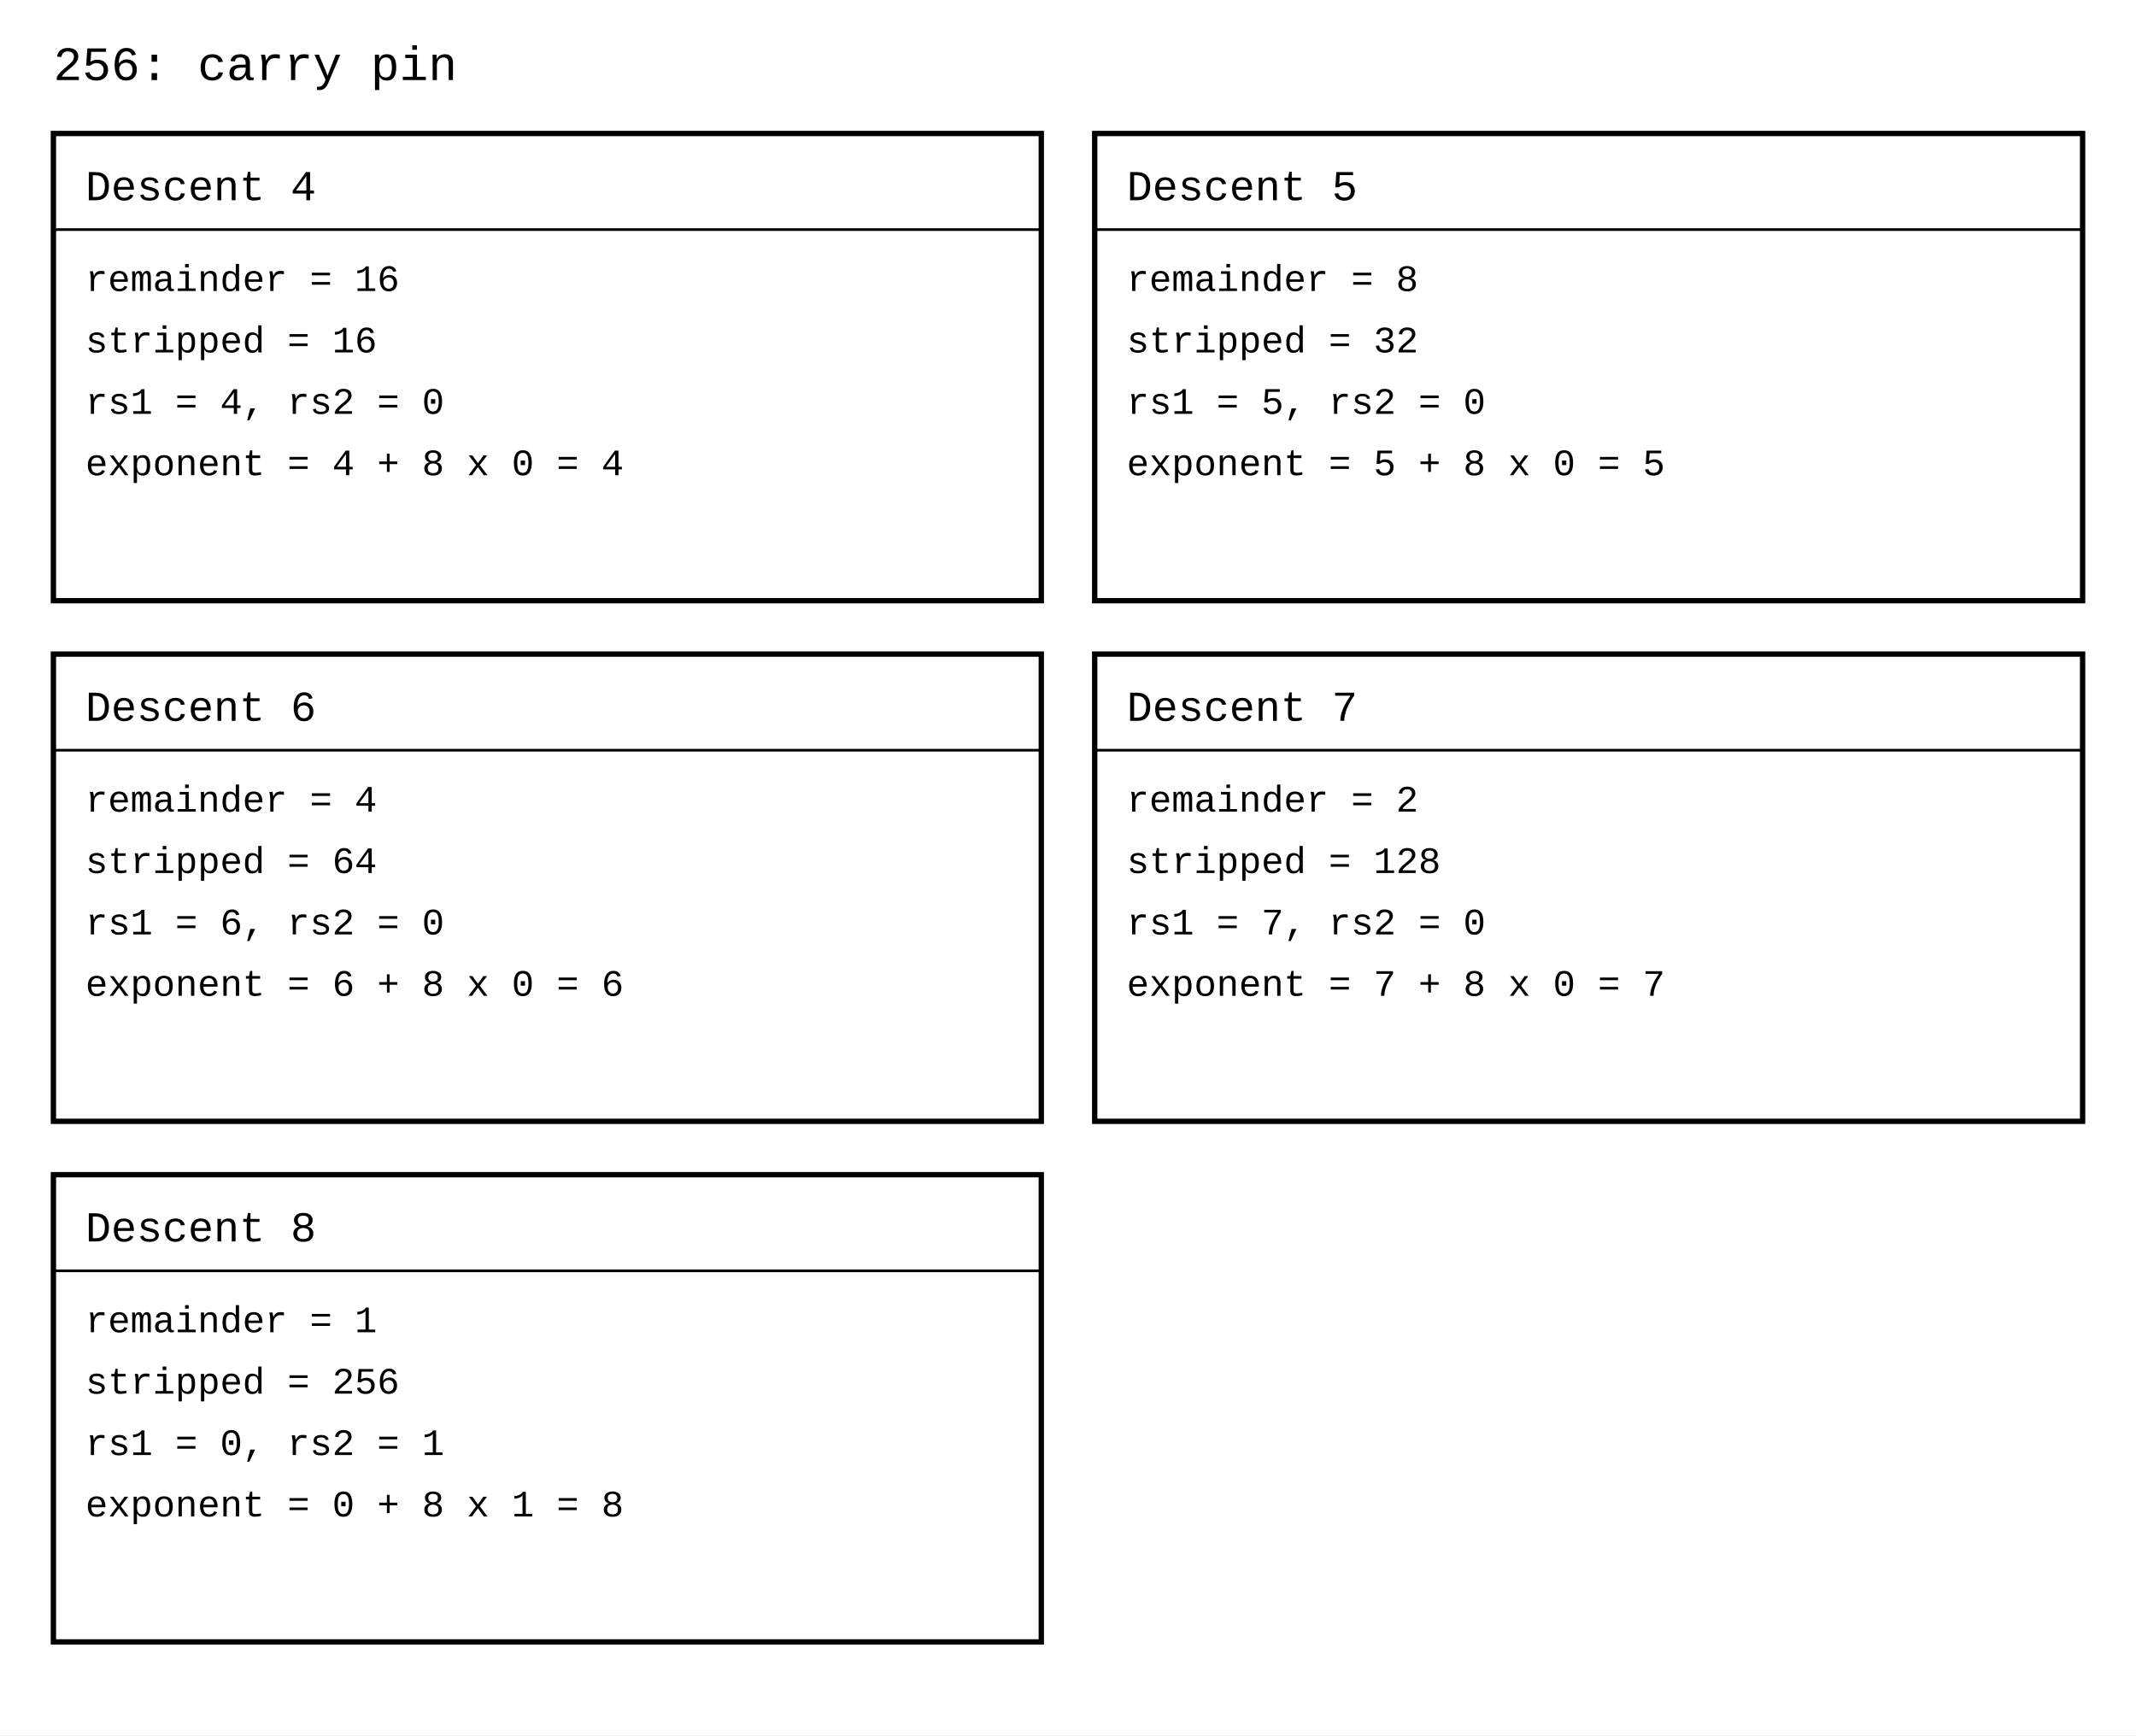
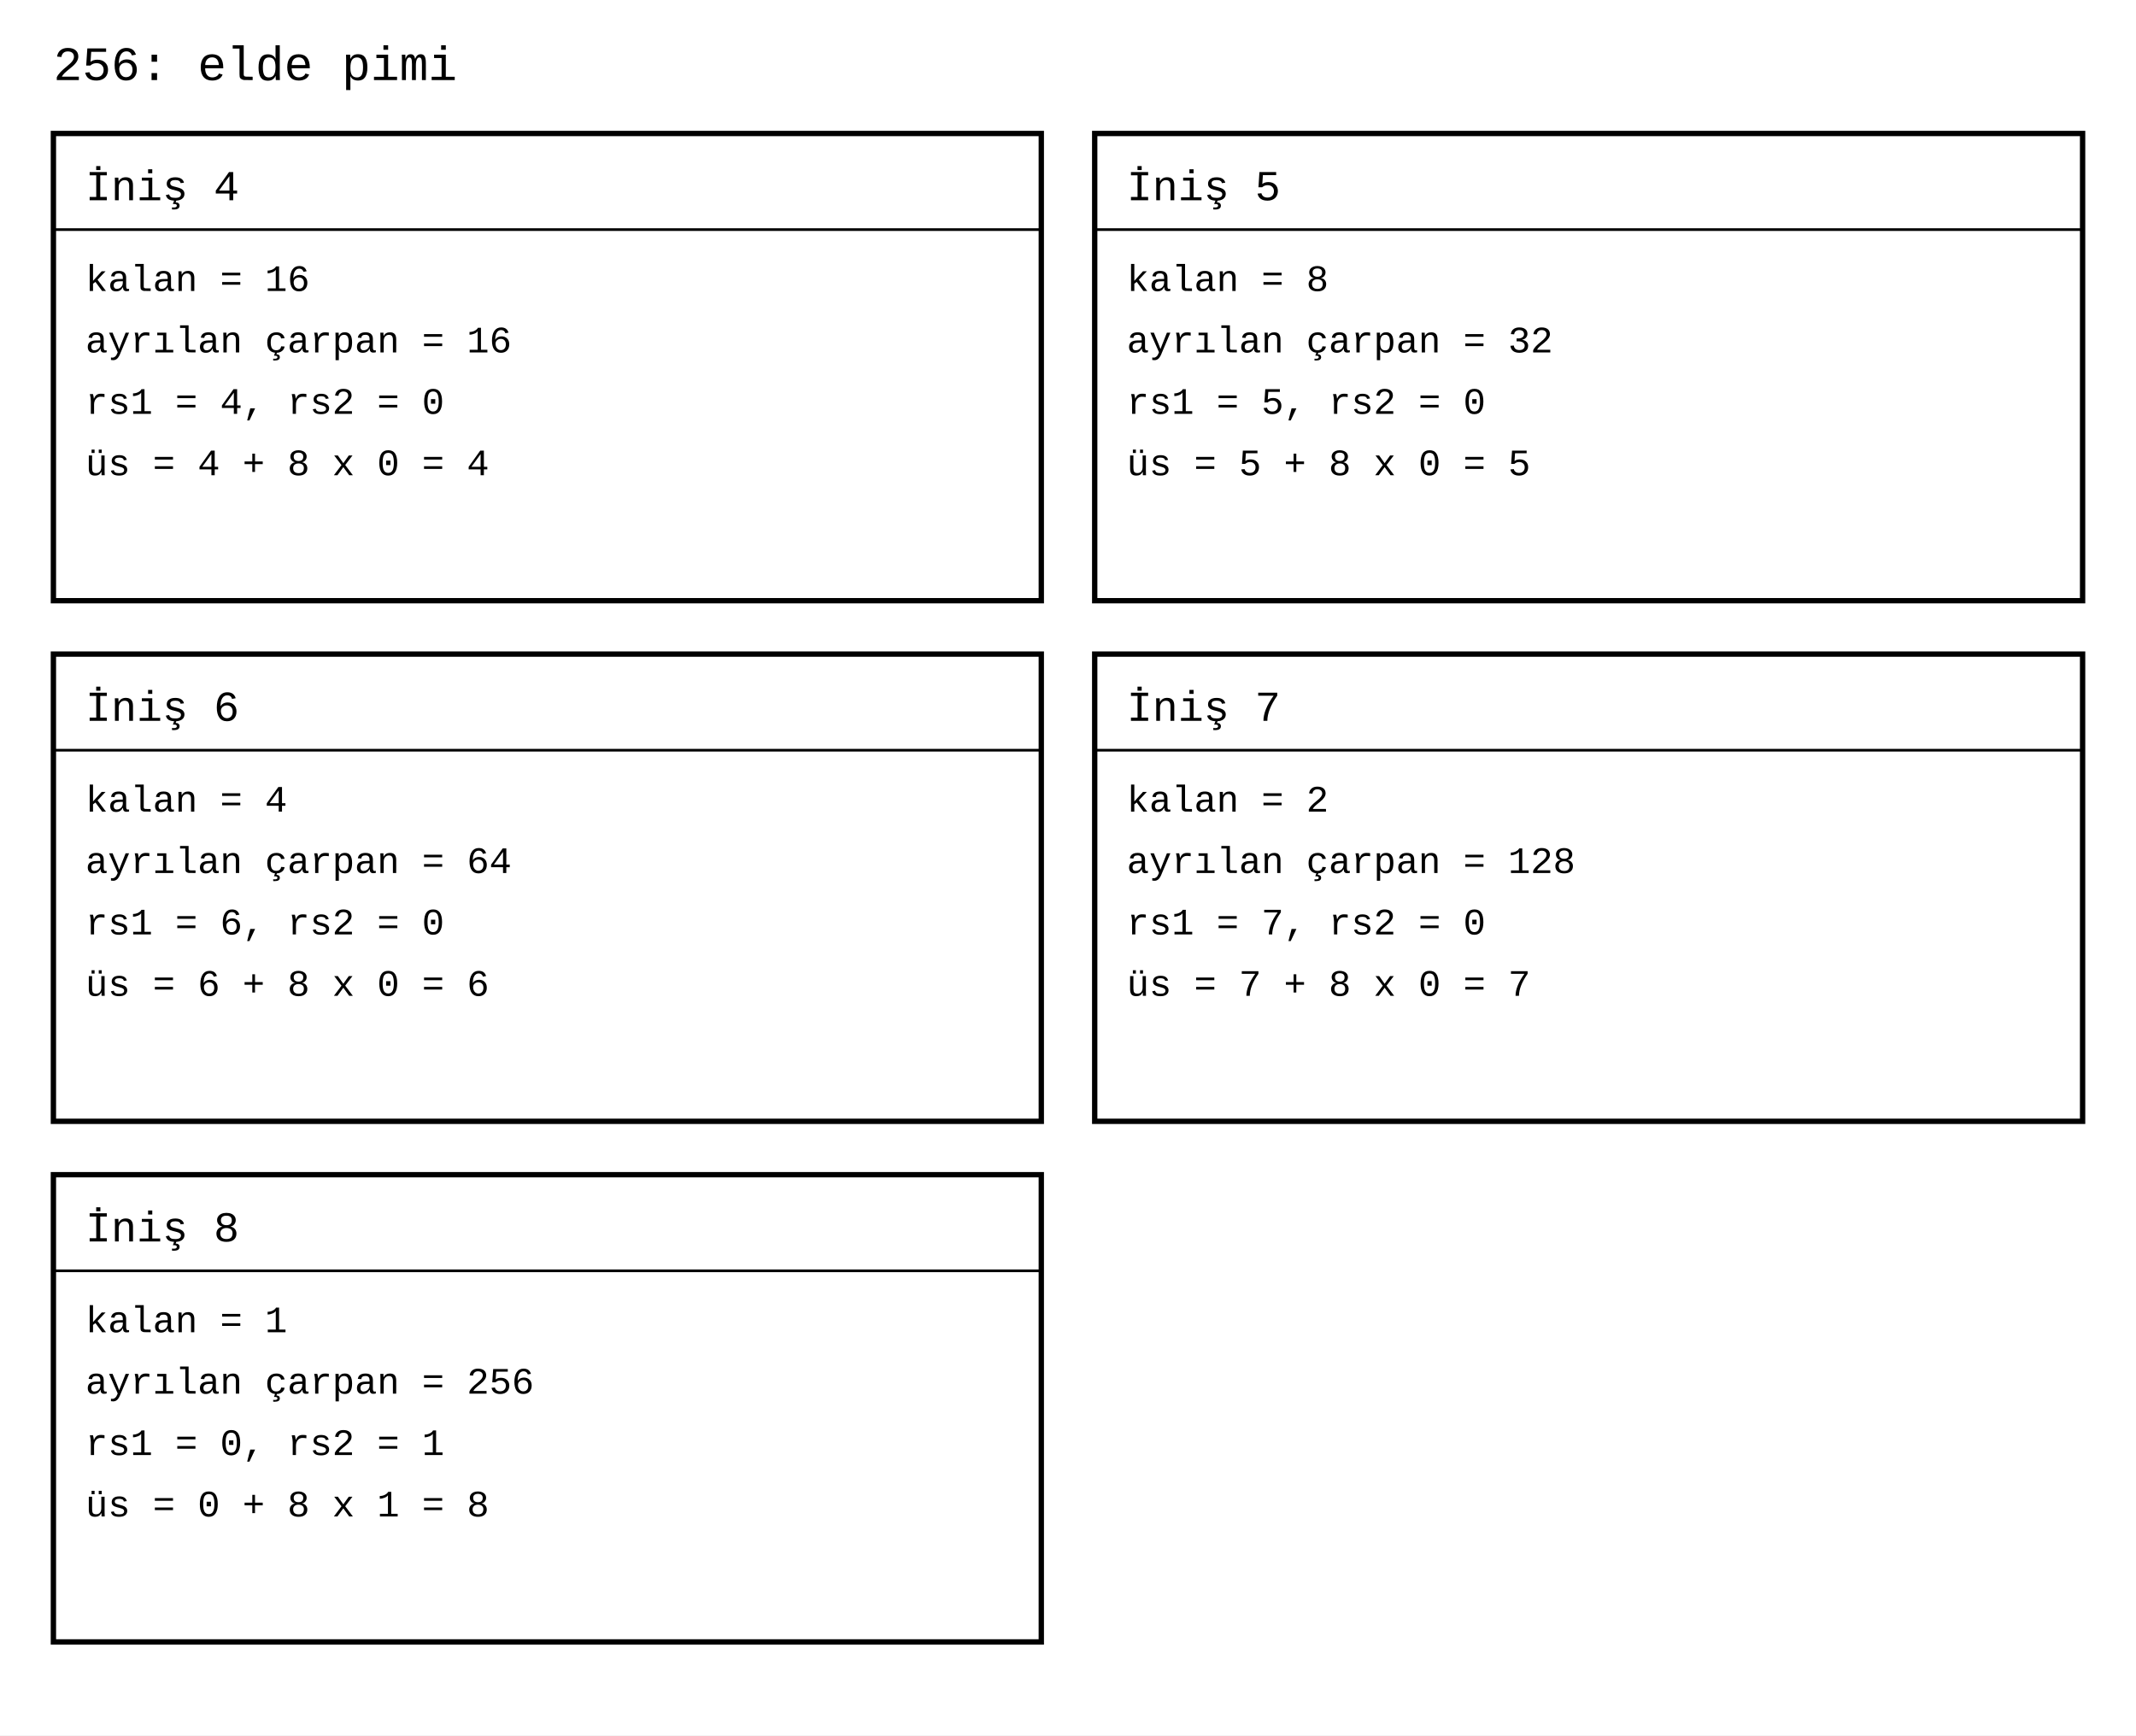
<svg xmlns="http://www.w3.org/2000/svg" width="800" height="650" viewBox="0 0 800 650">
  <rect width="100%" height="100%" fill="white" />
-   <text x="20" y="30" font-size="18" text-anchor="start" font-family="Liberation Mono,monospace" fill="black">256: carry pin</text>
+   <text x="20" y="30" font-size="18" text-anchor="start" font-family="Liberation Mono,monospace" fill="black">256: elde pimi</text>
  <rect x="20" y="50" width="370" height="175" fill="white" stroke="black" stroke-width="2" />
-   <text x="32" y="75" font-size="16" text-anchor="start" font-family="Liberation Mono,monospace" fill="black">Descent 4</text>
+   <text x="32" y="75" font-size="16" text-anchor="start" font-family="Liberation Mono,monospace" fill="black">İniş 4</text>
  <line x1="20" y1="86" x2="390" y2="86" stroke="black" />
-   <text x="32" y="109" font-size="14" text-anchor="start" font-family="Liberation Mono,monospace" fill="black">remainder = 16</text>
-   <text x="32" y="132" font-size="14" text-anchor="start" font-family="Liberation Mono,monospace" fill="black">stripped = 16</text>
+   <text x="32" y="109" font-size="14" text-anchor="start" font-family="Liberation Mono,monospace" fill="black">kalan = 16</text>
+   <text x="32" y="132" font-size="14" text-anchor="start" font-family="Liberation Mono,monospace" fill="black">ayrılan çarpan = 16</text>
  <text x="32" y="155" font-size="14" text-anchor="start" font-family="Liberation Mono,monospace" fill="black">rs1 = 4, rs2 = 0</text>
-   <text x="32" y="178" font-size="14" text-anchor="start" font-family="Liberation Mono,monospace" fill="black">exponent = 4 + 8 x 0 = 4</text>
+   <text x="32" y="178" font-size="14" text-anchor="start" font-family="Liberation Mono,monospace" fill="black">üs = 4 + 8 x 0 = 4</text>
  <rect x="410" y="50" width="370" height="175" fill="white" stroke="black" stroke-width="2" />
-   <text x="422" y="75" font-size="16" text-anchor="start" font-family="Liberation Mono,monospace" fill="black">Descent 5</text>
+   <text x="422" y="75" font-size="16" text-anchor="start" font-family="Liberation Mono,monospace" fill="black">İniş 5</text>
  <line x1="410" y1="86" x2="780" y2="86" stroke="black" />
-   <text x="422" y="109" font-size="14" text-anchor="start" font-family="Liberation Mono,monospace" fill="black">remainder = 8</text>
-   <text x="422" y="132" font-size="14" text-anchor="start" font-family="Liberation Mono,monospace" fill="black">stripped = 32</text>
+   <text x="422" y="109" font-size="14" text-anchor="start" font-family="Liberation Mono,monospace" fill="black">kalan = 8</text>
+   <text x="422" y="132" font-size="14" text-anchor="start" font-family="Liberation Mono,monospace" fill="black">ayrılan çarpan = 32</text>
  <text x="422" y="155" font-size="14" text-anchor="start" font-family="Liberation Mono,monospace" fill="black">rs1 = 5, rs2 = 0</text>
-   <text x="422" y="178" font-size="14" text-anchor="start" font-family="Liberation Mono,monospace" fill="black">exponent = 5 + 8 x 0 = 5</text>
+   <text x="422" y="178" font-size="14" text-anchor="start" font-family="Liberation Mono,monospace" fill="black">üs = 5 + 8 x 0 = 5</text>
  <rect x="20" y="245" width="370" height="175" fill="white" stroke="black" stroke-width="2" />
-   <text x="32" y="270" font-size="16" text-anchor="start" font-family="Liberation Mono,monospace" fill="black">Descent 6</text>
+   <text x="32" y="270" font-size="16" text-anchor="start" font-family="Liberation Mono,monospace" fill="black">İniş 6</text>
  <line x1="20" y1="281" x2="390" y2="281" stroke="black" />
-   <text x="32" y="304" font-size="14" text-anchor="start" font-family="Liberation Mono,monospace" fill="black">remainder = 4</text>
-   <text x="32" y="327" font-size="14" text-anchor="start" font-family="Liberation Mono,monospace" fill="black">stripped = 64</text>
+   <text x="32" y="304" font-size="14" text-anchor="start" font-family="Liberation Mono,monospace" fill="black">kalan = 4</text>
+   <text x="32" y="327" font-size="14" text-anchor="start" font-family="Liberation Mono,monospace" fill="black">ayrılan çarpan = 64</text>
  <text x="32" y="350" font-size="14" text-anchor="start" font-family="Liberation Mono,monospace" fill="black">rs1 = 6, rs2 = 0</text>
-   <text x="32" y="373" font-size="14" text-anchor="start" font-family="Liberation Mono,monospace" fill="black">exponent = 6 + 8 x 0 = 6</text>
+   <text x="32" y="373" font-size="14" text-anchor="start" font-family="Liberation Mono,monospace" fill="black">üs = 6 + 8 x 0 = 6</text>
  <rect x="410" y="245" width="370" height="175" fill="white" stroke="black" stroke-width="2" />
-   <text x="422" y="270" font-size="16" text-anchor="start" font-family="Liberation Mono,monospace" fill="black">Descent 7</text>
+   <text x="422" y="270" font-size="16" text-anchor="start" font-family="Liberation Mono,monospace" fill="black">İniş 7</text>
  <line x1="410" y1="281" x2="780" y2="281" stroke="black" />
-   <text x="422" y="304" font-size="14" text-anchor="start" font-family="Liberation Mono,monospace" fill="black">remainder = 2</text>
-   <text x="422" y="327" font-size="14" text-anchor="start" font-family="Liberation Mono,monospace" fill="black">stripped = 128</text>
+   <text x="422" y="304" font-size="14" text-anchor="start" font-family="Liberation Mono,monospace" fill="black">kalan = 2</text>
+   <text x="422" y="327" font-size="14" text-anchor="start" font-family="Liberation Mono,monospace" fill="black">ayrılan çarpan = 128</text>
  <text x="422" y="350" font-size="14" text-anchor="start" font-family="Liberation Mono,monospace" fill="black">rs1 = 7, rs2 = 0</text>
-   <text x="422" y="373" font-size="14" text-anchor="start" font-family="Liberation Mono,monospace" fill="black">exponent = 7 + 8 x 0 = 7</text>
+   <text x="422" y="373" font-size="14" text-anchor="start" font-family="Liberation Mono,monospace" fill="black">üs = 7 + 8 x 0 = 7</text>
  <rect x="20" y="440" width="370" height="175" fill="white" stroke="black" stroke-width="2" />
-   <text x="32" y="465" font-size="16" text-anchor="start" font-family="Liberation Mono,monospace" fill="black">Descent 8</text>
+   <text x="32" y="465" font-size="16" text-anchor="start" font-family="Liberation Mono,monospace" fill="black">İniş 8</text>
  <line x1="20" y1="476" x2="390" y2="476" stroke="black" />
-   <text x="32" y="499" font-size="14" text-anchor="start" font-family="Liberation Mono,monospace" fill="black">remainder = 1</text>
-   <text x="32" y="522" font-size="14" text-anchor="start" font-family="Liberation Mono,monospace" fill="black">stripped = 256</text>
+   <text x="32" y="499" font-size="14" text-anchor="start" font-family="Liberation Mono,monospace" fill="black">kalan = 1</text>
+   <text x="32" y="522" font-size="14" text-anchor="start" font-family="Liberation Mono,monospace" fill="black">ayrılan çarpan = 256</text>
  <text x="32" y="545" font-size="14" text-anchor="start" font-family="Liberation Mono,monospace" fill="black">rs1 = 0, rs2 = 1</text>
-   <text x="32" y="568" font-size="14" text-anchor="start" font-family="Liberation Mono,monospace" fill="black">exponent = 0 + 8 x 1 = 8</text>
+   <text x="32" y="568" font-size="14" text-anchor="start" font-family="Liberation Mono,monospace" fill="black">üs = 0 + 8 x 1 = 8</text>
</svg>
